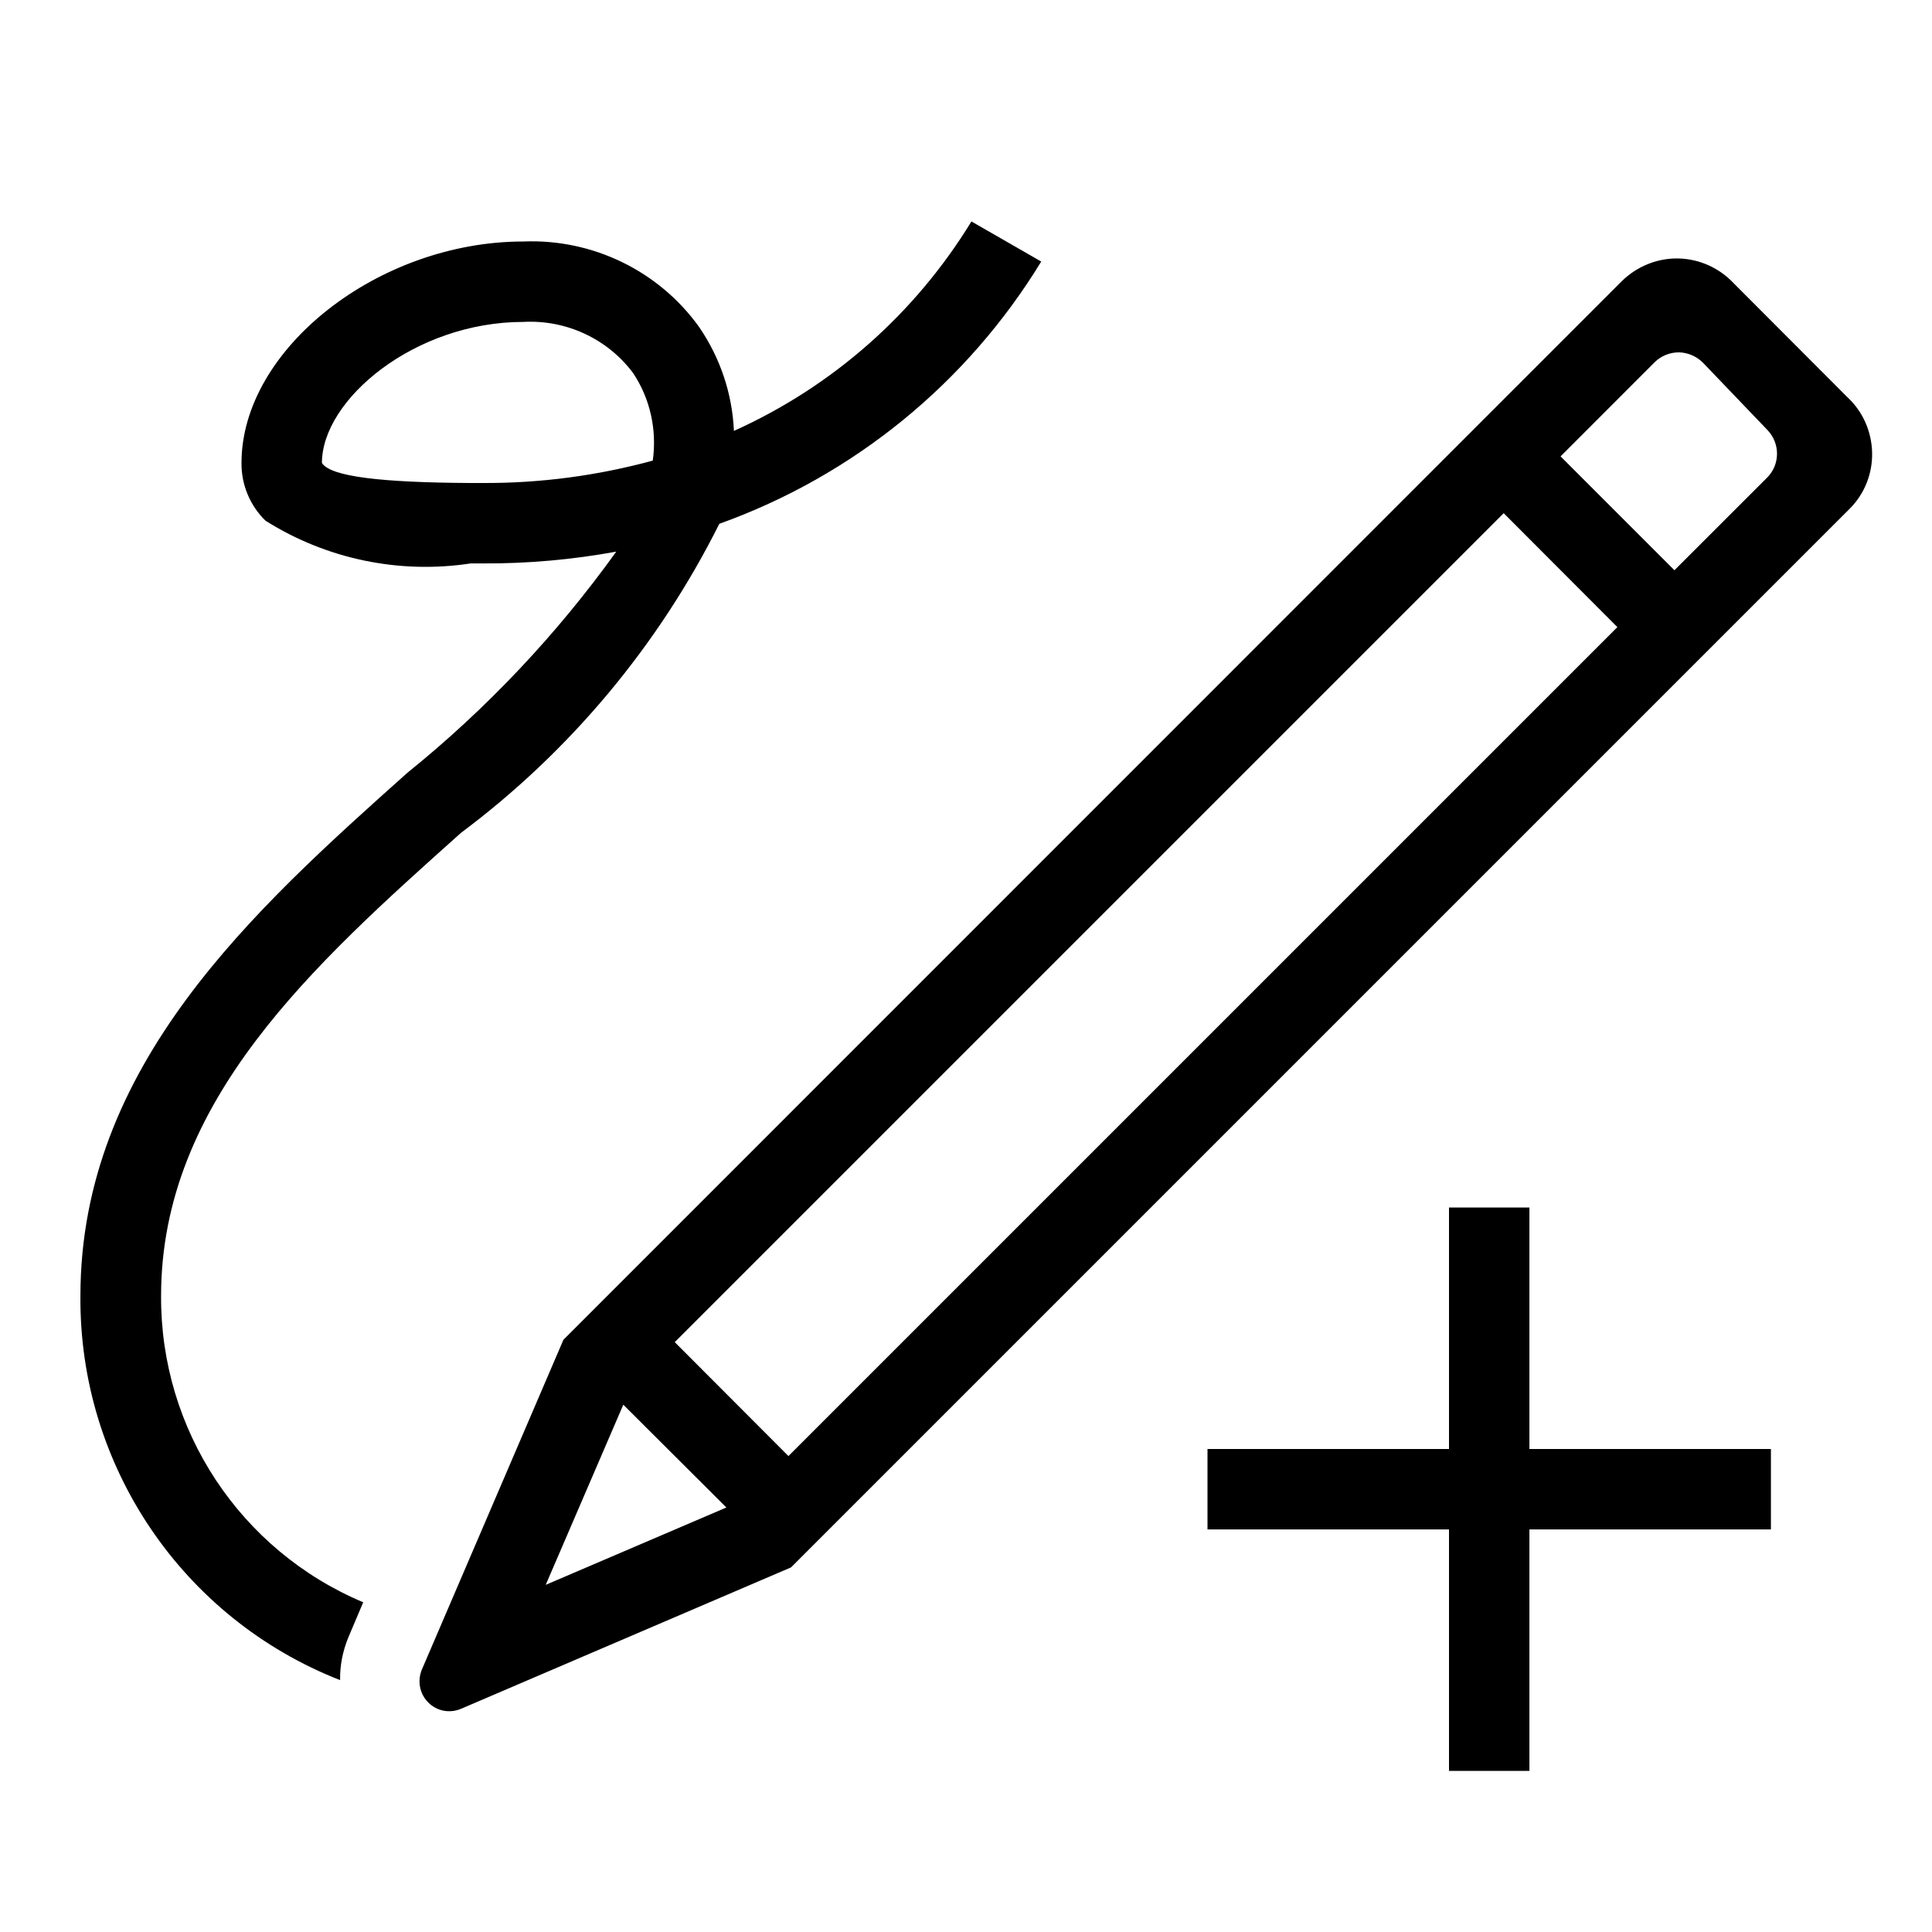
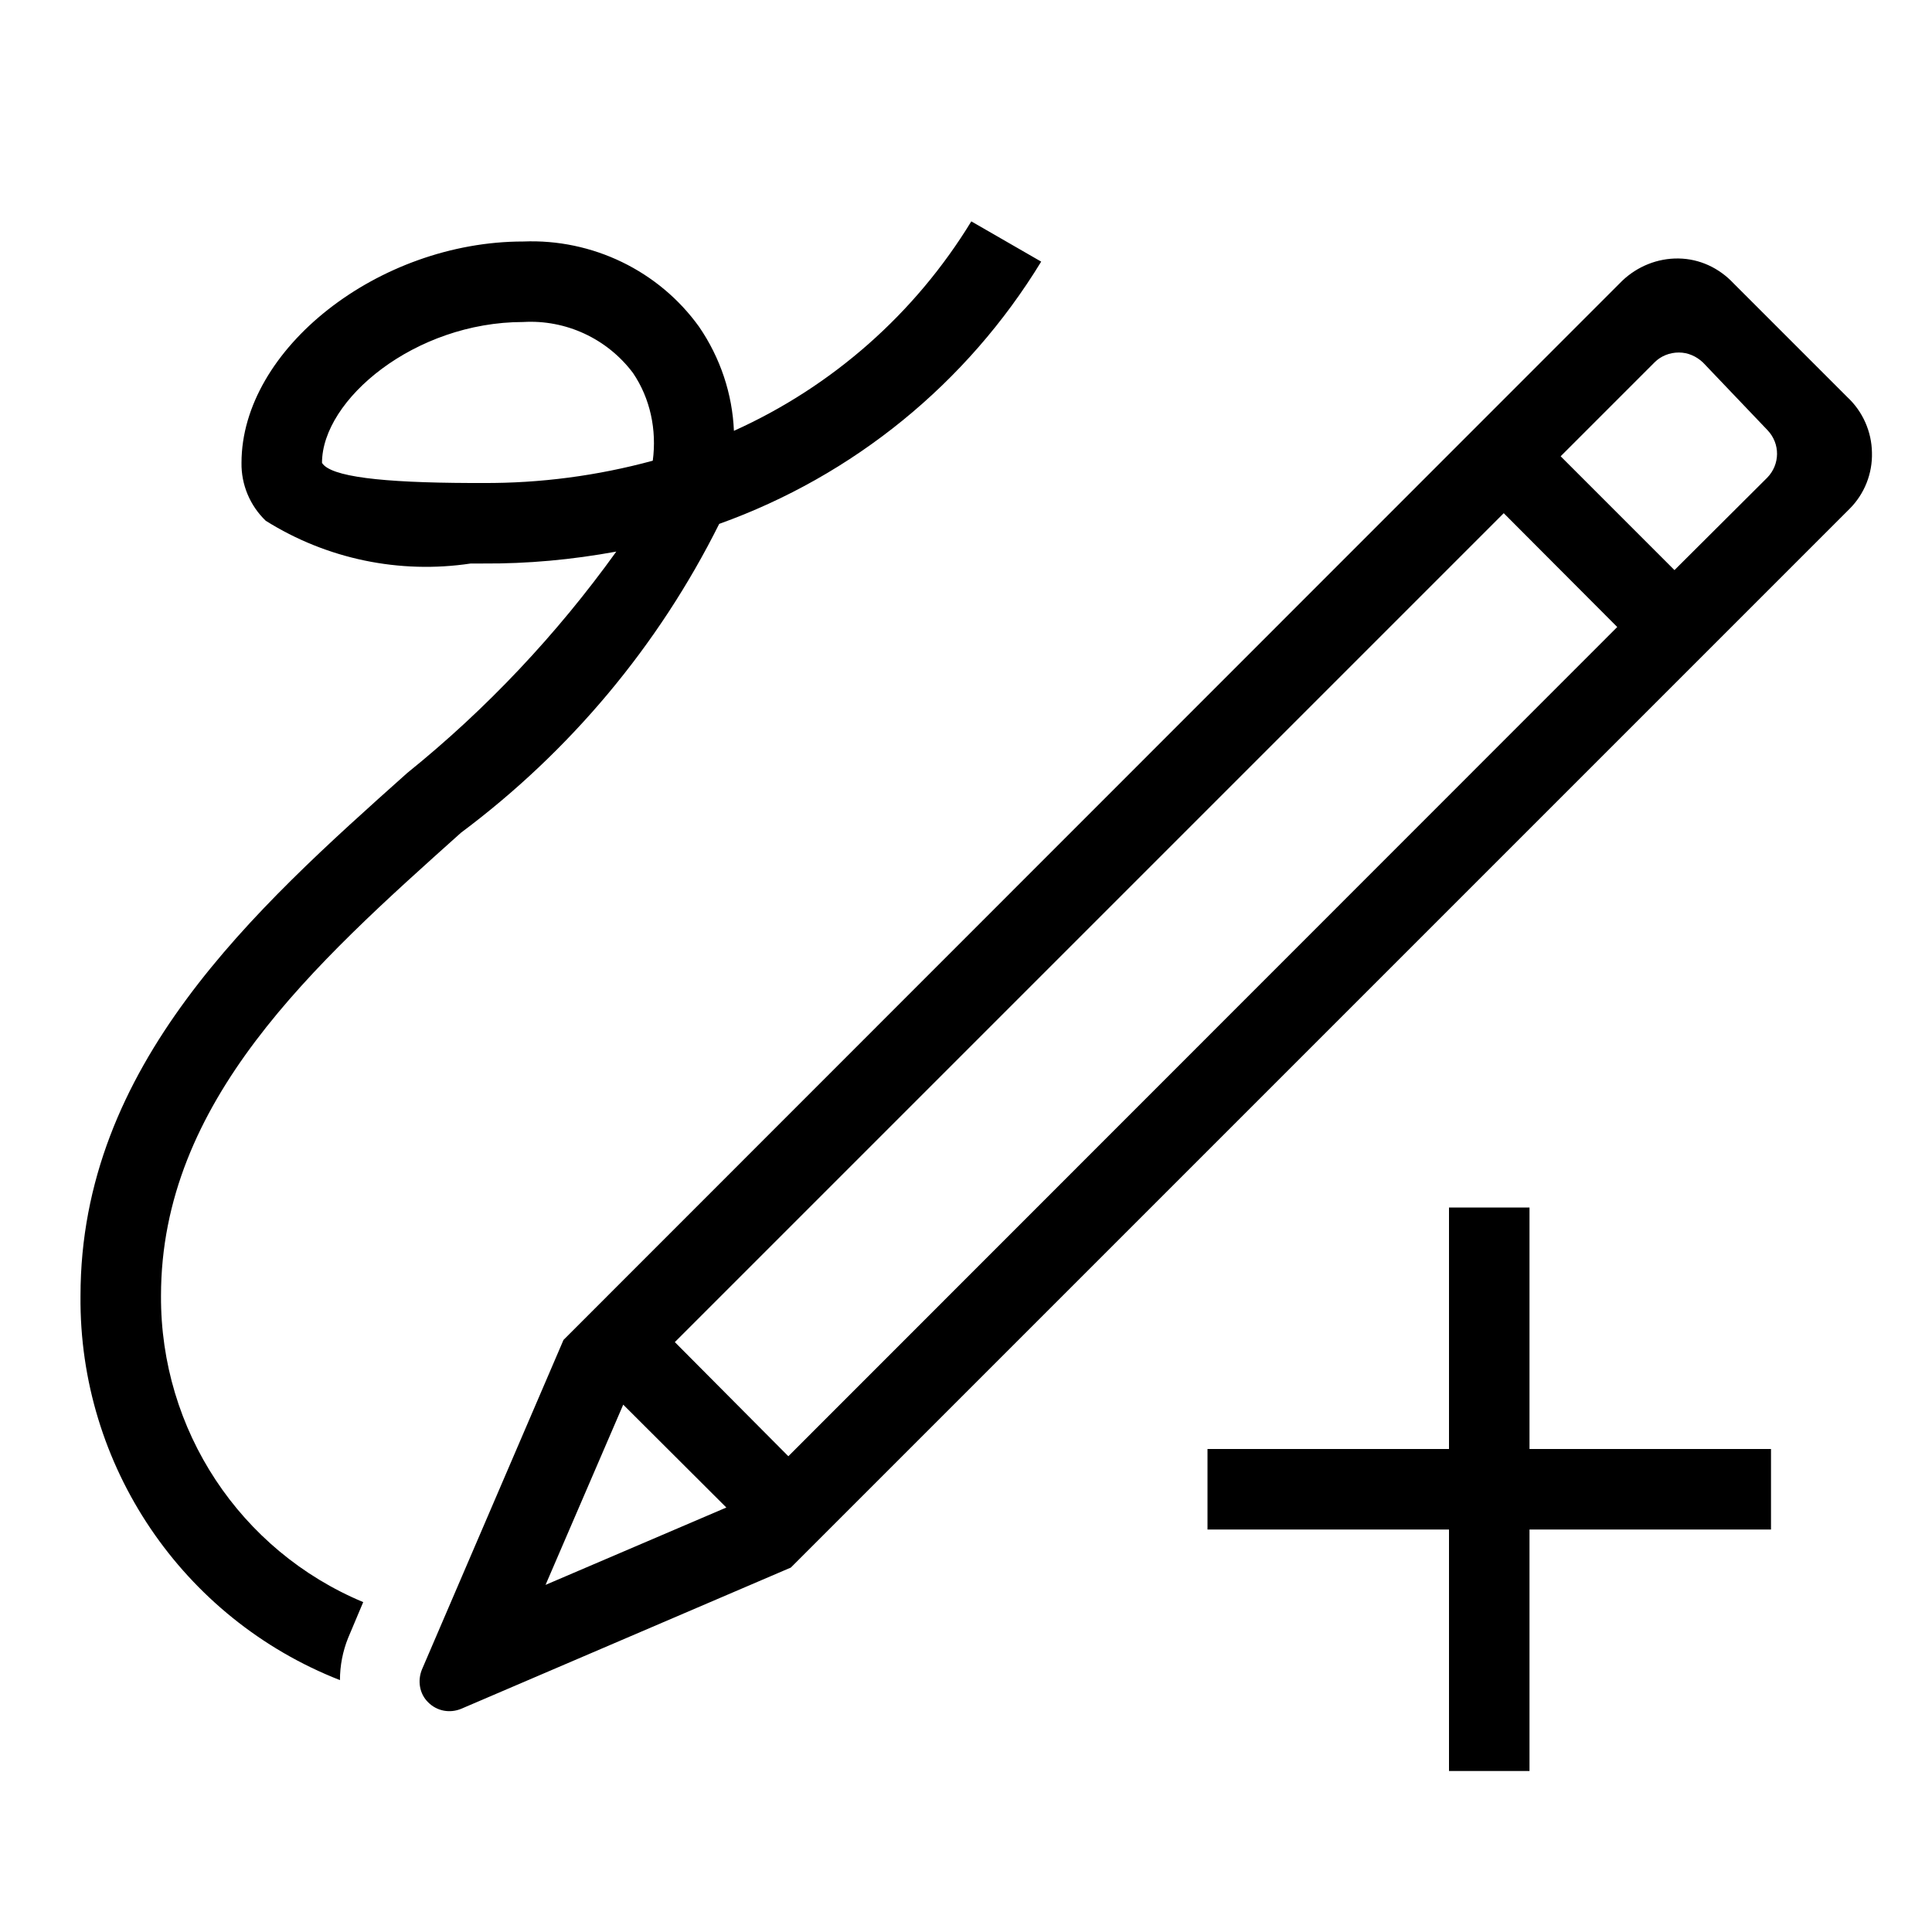
- <svg xmlns="http://www.w3.org/2000/svg" width="32px" height="32px" viewBox="0 0 32 32" version="1.1">
+ <svg xmlns="http://www.w3.org/2000/svg" width="24px" height="24px" viewBox="0 0 24 24" version="1.1">
  <g id="surface1">
-     <path style=" stroke:none;fill-rule:nonzero;fill:rgb(0%,0%,0%);fill-opacity:1;" d="M 5.766 27.129 L 6.016 26.539 C 3.977 25.68 2.656 23.68 2.668 21.465 C 2.668 18.238 5.191 15.98 7.637 13.793 C 9.441 12.445 10.906 10.691 11.914 8.676 C 14.137 7.879 16.016 6.348 17.246 4.332 L 16.09 3.668 C 15.156 5.195 13.789 6.402 12.156 7.137 C 12.129 6.523 11.93 5.926 11.578 5.414 C 10.91 4.484 9.812 3.953 8.668 4 C 6.27 4 4 5.781 4 7.668 C 3.996 8.027 4.141 8.375 4.398 8.625 C 5.41 9.262 6.617 9.512 7.797 9.332 L 8 9.332 C 8.738 9.336 9.477 9.27 10.207 9.137 C 9.223 10.508 8.059 11.742 6.746 12.801 C 4.207 15.07 1.332 17.645 1.332 21.465 C 1.309 24.273 3.02 26.805 5.633 27.828 C 5.629 27.586 5.676 27.352 5.766 27.129 Z M 8 8 L 7.793 8 C 6.316 7.992 5.473 7.895 5.332 7.668 C 5.332 6.617 6.871 5.332 8.668 5.332 C 9.375 5.293 10.059 5.609 10.484 6.176 C 10.77 6.602 10.883 7.121 10.812 7.629 C 9.895 7.879 8.949 8.004 8 8 Z M 28.715 4.691 C 28.477 4.438 28.148 4.289 27.801 4.281 C 27.453 4.273 27.117 4.41 26.867 4.652 L 9.332 22.191 L 6.988 27.652 C 6.91 27.84 6.949 28.055 7.094 28.199 C 7.238 28.344 7.453 28.383 7.641 28.301 L 13.102 25.961 L 30.637 8.426 C 30.883 8.18 31.016 7.844 31.008 7.496 C 31 7.148 30.855 6.816 30.598 6.578 Z M 9.039 26.25 L 10.324 23.266 L 12.031 24.969 Z M 13.059 24.117 L 11.176 22.23 L 24.906 8.5 L 26.789 10.387 Z M 29.27 7.91 L 27.734 9.445 L 25.848 7.559 L 27.406 6 C 27.512 5.895 27.656 5.836 27.809 5.836 C 27.957 5.84 28.102 5.902 28.207 6.008 L 29.277 7.125 C 29.488 7.348 29.484 7.695 29.27 7.91 Z M 25.332 24 L 29.332 24 L 29.332 25.332 L 25.332 25.332 L 25.332 29.332 L 24 29.332 L 24 25.332 L 20 25.332 L 20 24 L 24 24 L 24 20 L 25.332 20 Z M 25.332 24 " />
+     <path style=" stroke:none;fill-rule:nonzero;fill:rgb(0%,0%,0%);fill-opacity:1;" d="M 4.324 20.348 L 4.512 19.902 C 2.98 19.262 1.992 17.762 2 16.098 C 2 13.68 3.895 11.984 5.727 10.344 C 7.082 9.332 8.18 8.02 8.934 6.508 C 10.602 5.91 12.012 4.762 12.934 3.25 L 12.066 2.75 C 11.367 3.895 10.34 4.801 9.117 5.352 C 9.098 4.895 8.949 4.445 8.684 4.059 C 8.184 3.363 7.359 2.965 6.5 3 C 4.703 3 3 4.336 3 5.75 C 2.996 6.02 3.105 6.281 3.301 6.469 C 4.059 6.945 4.965 7.133 5.848 7 L 6 7 C 6.555 7.004 7.105 6.953 7.656 6.852 C 6.918 7.879 6.043 8.809 5.059 9.602 C 3.156 11.301 1 13.234 1 16.098 C 0.98 18.207 2.266 20.105 4.223 20.871 C 4.223 20.691 4.258 20.512 4.324 20.348 Z M 6 6 L 5.844 6 C 4.738 5.996 4.105 5.922 4 5.75 C 4 4.965 5.152 4 6.5 4 C 7.031 3.969 7.543 4.207 7.863 4.633 C 8.078 4.949 8.16 5.34 8.109 5.723 C 7.422 5.91 6.711 6.004 6 6 Z M 21.535 3.52 C 21.355 3.328 21.113 3.215 20.852 3.211 C 20.59 3.207 20.34 3.309 20.152 3.488 L 7 16.645 L 5.242 20.738 C 5.184 20.879 5.211 21.043 5.32 21.148 C 5.43 21.258 5.59 21.285 5.73 21.227 L 9.824 19.473 L 22.977 6.32 C 23.16 6.137 23.262 5.883 23.254 5.621 C 23.25 5.363 23.141 5.113 22.949 4.934 Z M 6.777 19.688 L 7.742 17.449 L 9.023 18.727 Z M 9.793 18.09 L 8.383 16.672 L 18.68 6.375 L 20.09 7.789 Z M 21.953 5.934 L 20.801 7.082 L 19.387 5.668 L 20.555 4.5 C 20.633 4.422 20.742 4.379 20.855 4.379 C 20.969 4.379 21.074 4.426 21.156 4.504 L 21.957 5.344 C 22.117 5.512 22.113 5.77 21.953 5.934 Z M 19 18 L 22 18 L 22 19 L 19 19 L 19 22 L 18 22 L 18 19 L 15 19 L 15 18 L 18 18 L 18 15 L 19 15 Z M 19 18 " />
  </g>
</svg>
